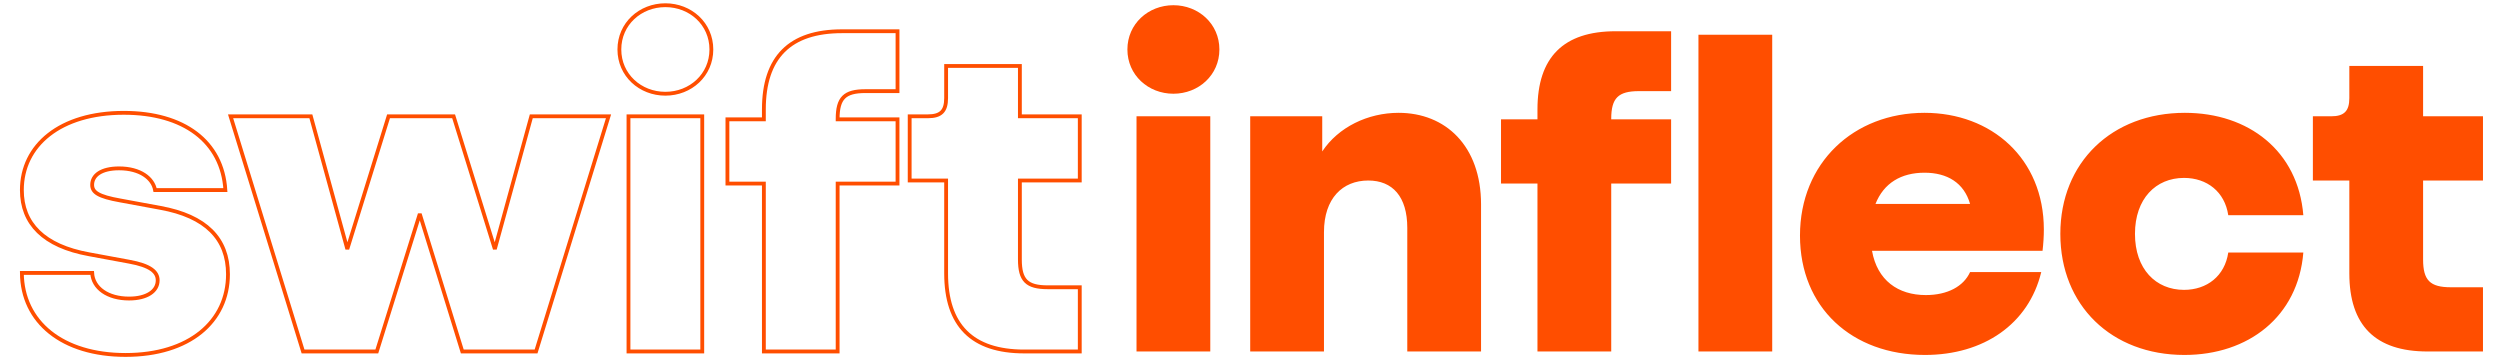
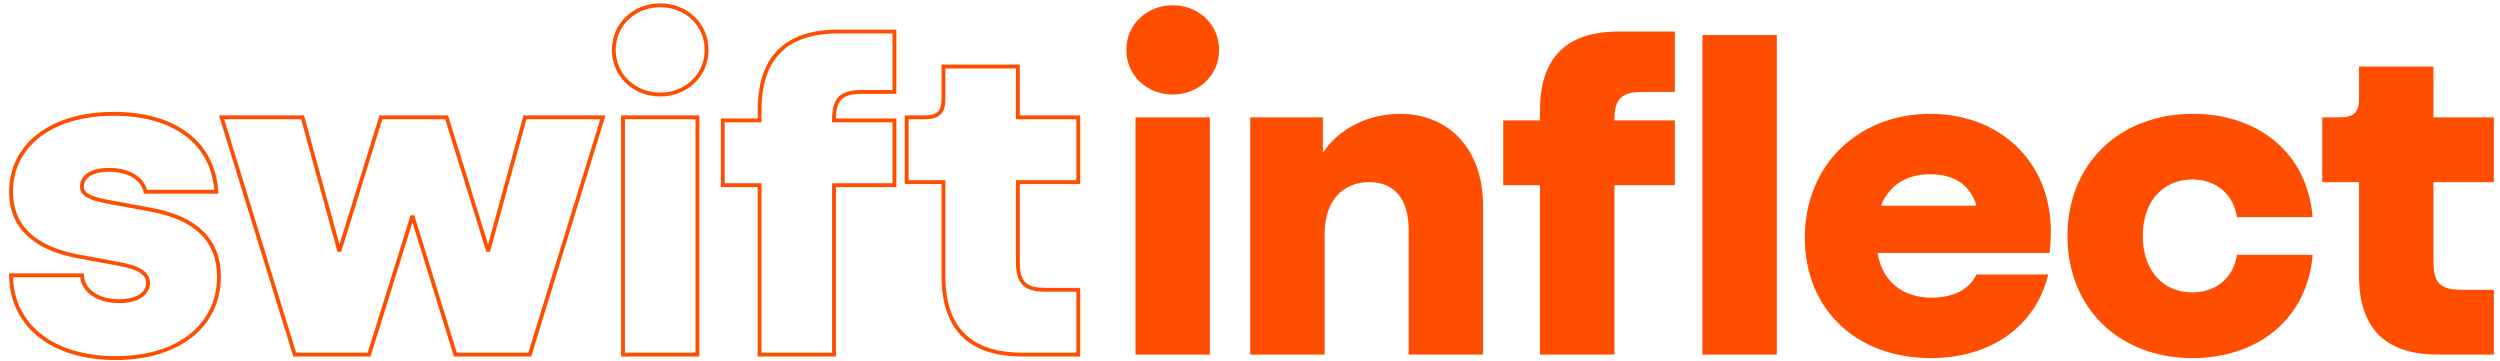
- <svg xmlns="http://www.w3.org/2000/svg" width="280" height="40" xml:space="preserve" style="fill-rule:evenodd;clip-rule:evenodd;stroke-miterlimit:2" viewBox="0 0 9398 1361">
+ <svg xmlns="http://www.w3.org/2000/svg" width="340" height="49" xml:space="preserve" style="fill-rule:evenodd;clip-rule:evenodd;stroke-miterlimit:2" viewBox="0 0 9398 1361">
  <path d="M0 0h9397.63v1360.67H0z" style="fill:none" />
  <clipPath id="a">
    <path d="M0 0h9397.63v1360.67H0z" />
  </clipPath>
  <g clip-path="url(#a)">
    <path d="M414.034 1352.65c243.078 0 390.248-127.32 390.248-307.56 0-135.6-84.334-221.587-257.961-253.005l-152.13-28.111c-84.333-14.882-107.484-31.418-107.484-59.529 0-36.379 34.726-62.837 102.523-62.837 81.026 0 128.98 38.033 137.248 82.68H794.36c-11.575-185.202-158.745-294.34-386.941-294.34-243.078 0-388.594 124.02-388.594 294.34 0 127.326 82.68 213.313 256.307 244.731l152.131 28.112c82.679 14.879 109.137 39.689 109.137 71.109 0 41.34-41.34 69.45-109.137 69.45-81.026 0-137.249-39.69-140.556-97.57H18.825c1.654 186.86 153.784 312.53 395.209 312.53ZM1090.35 1339.42h281.11l163.71-524.185 162.05 524.185h281.11l276.15-896.243h-294.34l-138.9 505.999-157.09-505.999h-248.04l-157.09 505.999-138.9-505.999H814.203zM2330.55 1339.42h281.11V443.177h-281.11zm-34.73-1150.896c0 97.562 79.37 168.666 175.28 168.666s175.28-71.104 175.28-168.666-79.37-168.666-175.28-168.666-175.28 71.104-175.28 168.666ZM2846.47 416.72v38.032h-138.9v244.732h138.9v639.936h281.11V699.484h228.19V454.752h-228.19v-1.653c0-79.373 26.46-105.83 105.83-105.83h122.36V119.073h-211.66c-198.43 0-297.64 99.216-297.64 297.647ZM3838.62 1339.42h211.66v-244.73h-122.36c-79.37 0-105.83-26.45-105.83-105.827V687.909h228.19V443.177h-228.19V251.361h-281.11v122.365c0 49.608-19.85 69.451-69.45 69.451h-69.45v244.732h138.9v353.871c0 198.43 99.21 297.64 297.64 297.64Z" style="fill:none;fill-rule:nonzero;stroke:#ff4e00;stroke-width:14.58px" />
    <path d="M4266.53 1339.42h281.11V443.177h-281.11zm-34.72-1150.896c0 97.562 79.37 168.666 175.28 168.666s175.28-71.104 175.28-168.666S4503 19.858 4407.09 19.858s-175.28 71.104-175.28 168.666M4699.77 1339.42h281.12V884.686c0-128.98 71.1-196.777 168.66-196.777 92.6 0 148.82 61.183 148.82 180.241v471.27h281.11V778.856c0-223.235-135.59-348.908-314.18-348.908-117.4 0-229.85 54.569-291.03 147.17V443.177h-274.5zM5794.45 416.72v38.032h-138.9v244.732h138.9v639.936h281.11V699.484h228.2V454.752h-228.2v-1.653c0-79.373 26.46-105.83 105.83-105.83h122.37V119.073H6092.1c-198.43 0-297.65 99.216-297.65 297.647M6407.94 132.302h281.111v1207.12H6407.94zM7271.11 1352.65c223.24 0 395.21-117.4 443.16-315.83h-271.19c-24.8 54.56-85.98 87.64-168.66 87.64-105.83 0-185.21-56.22-205.05-168.669h649.86c3.31-28.111 4.96-56.222 4.96-81.026 0-271.189-200.08-444.817-454.73-444.817-269.54 0-474.58 190.164-474.58 467.967 0 274.495 198.43 454.735 476.23 454.735M7082.6 777.203c31.42-79.373 97.56-119.059 186.86-119.059 85.98 0 150.47 38.033 173.62 119.059zM8259.96 1352.65c243.08 0 433.24-145.51 453.08-390.245h-286.07c-13.23 89.295-81.03 142.205-168.67 142.205-107.48 0-186.85-79.37-186.85-213.309 0-133.941 79.37-213.314 186.85-213.314 87.64 0 155.44 52.915 168.67 142.209h286.07c-19.84-244.731-208.35-390.248-451.43-390.248-277.8 0-474.58 188.51-474.58 461.353 0 272.839 195.12 461.349 472.93 461.349M9185.97 1339.42h211.66v-244.73h-122.37c-79.37 0-105.83-26.45-105.83-105.827V687.909h228.2V443.177h-228.2V251.361h-281.11v122.365c0 49.608-19.84 69.451-69.45 69.451h-69.45v244.732h138.9v353.871c0 198.43 99.22 297.64 297.65 297.64" style="fill:#ff4e00;fill-rule:nonzero" />
  </g>
</svg>
